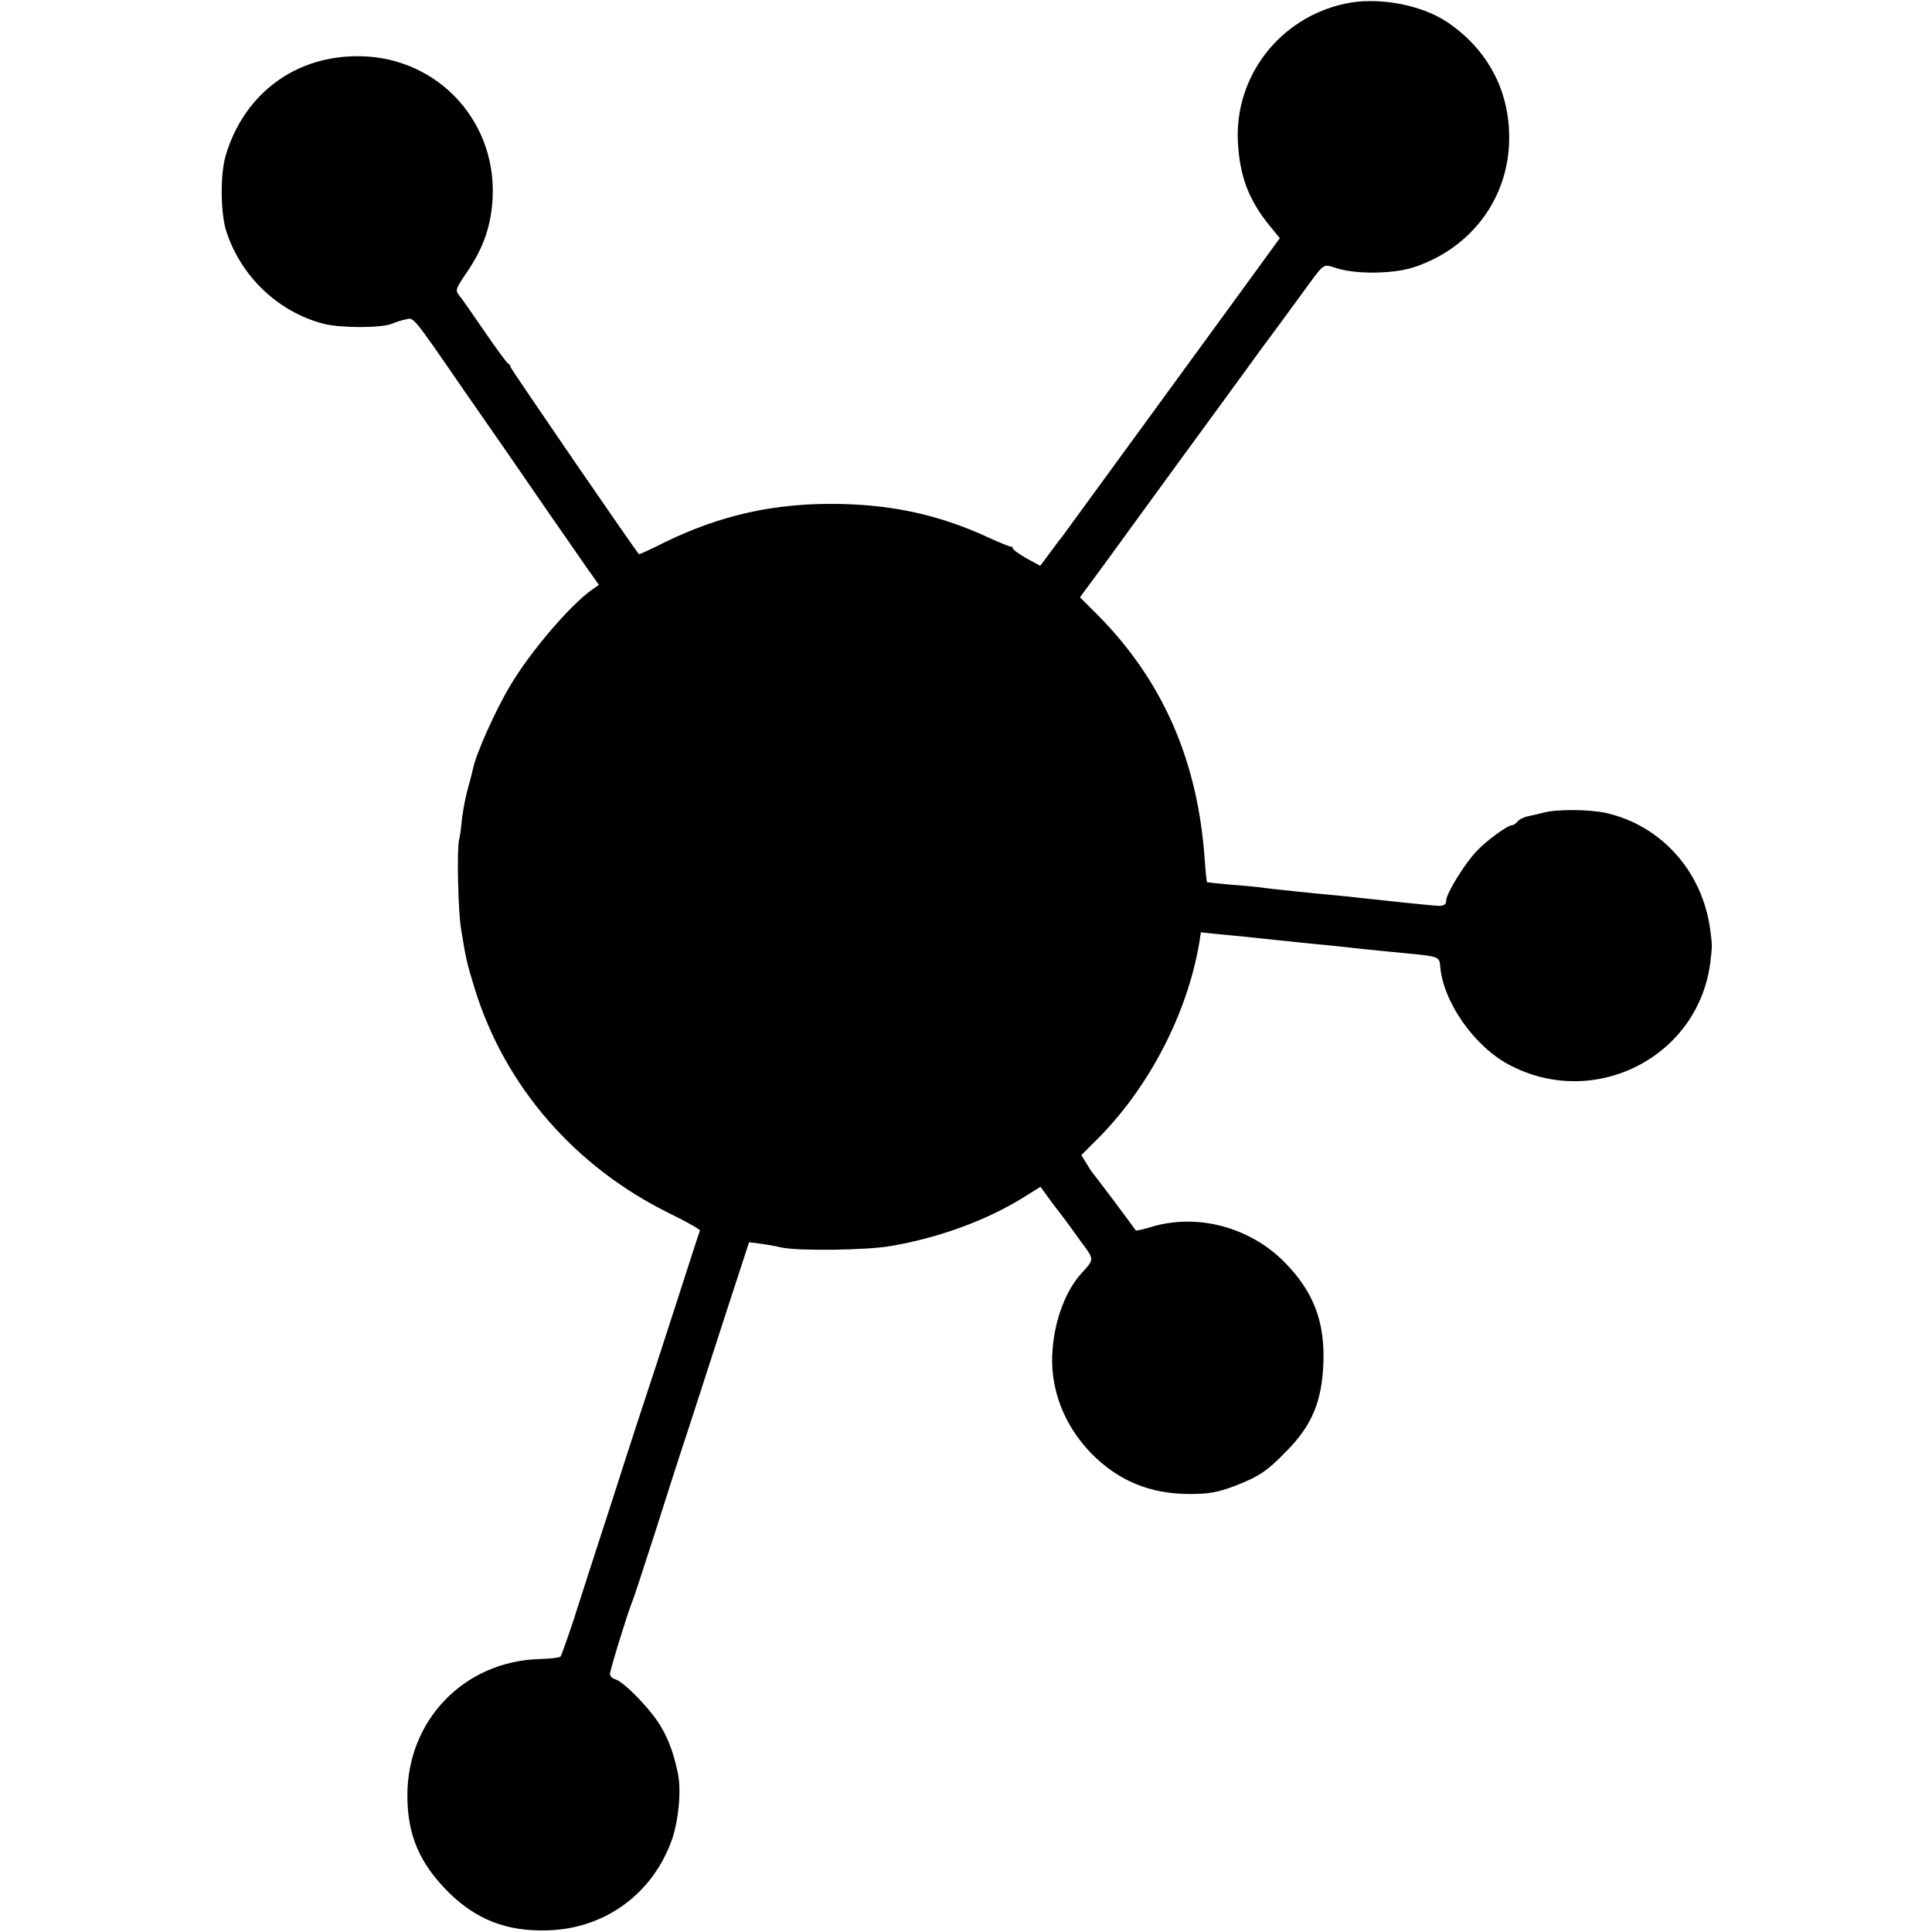
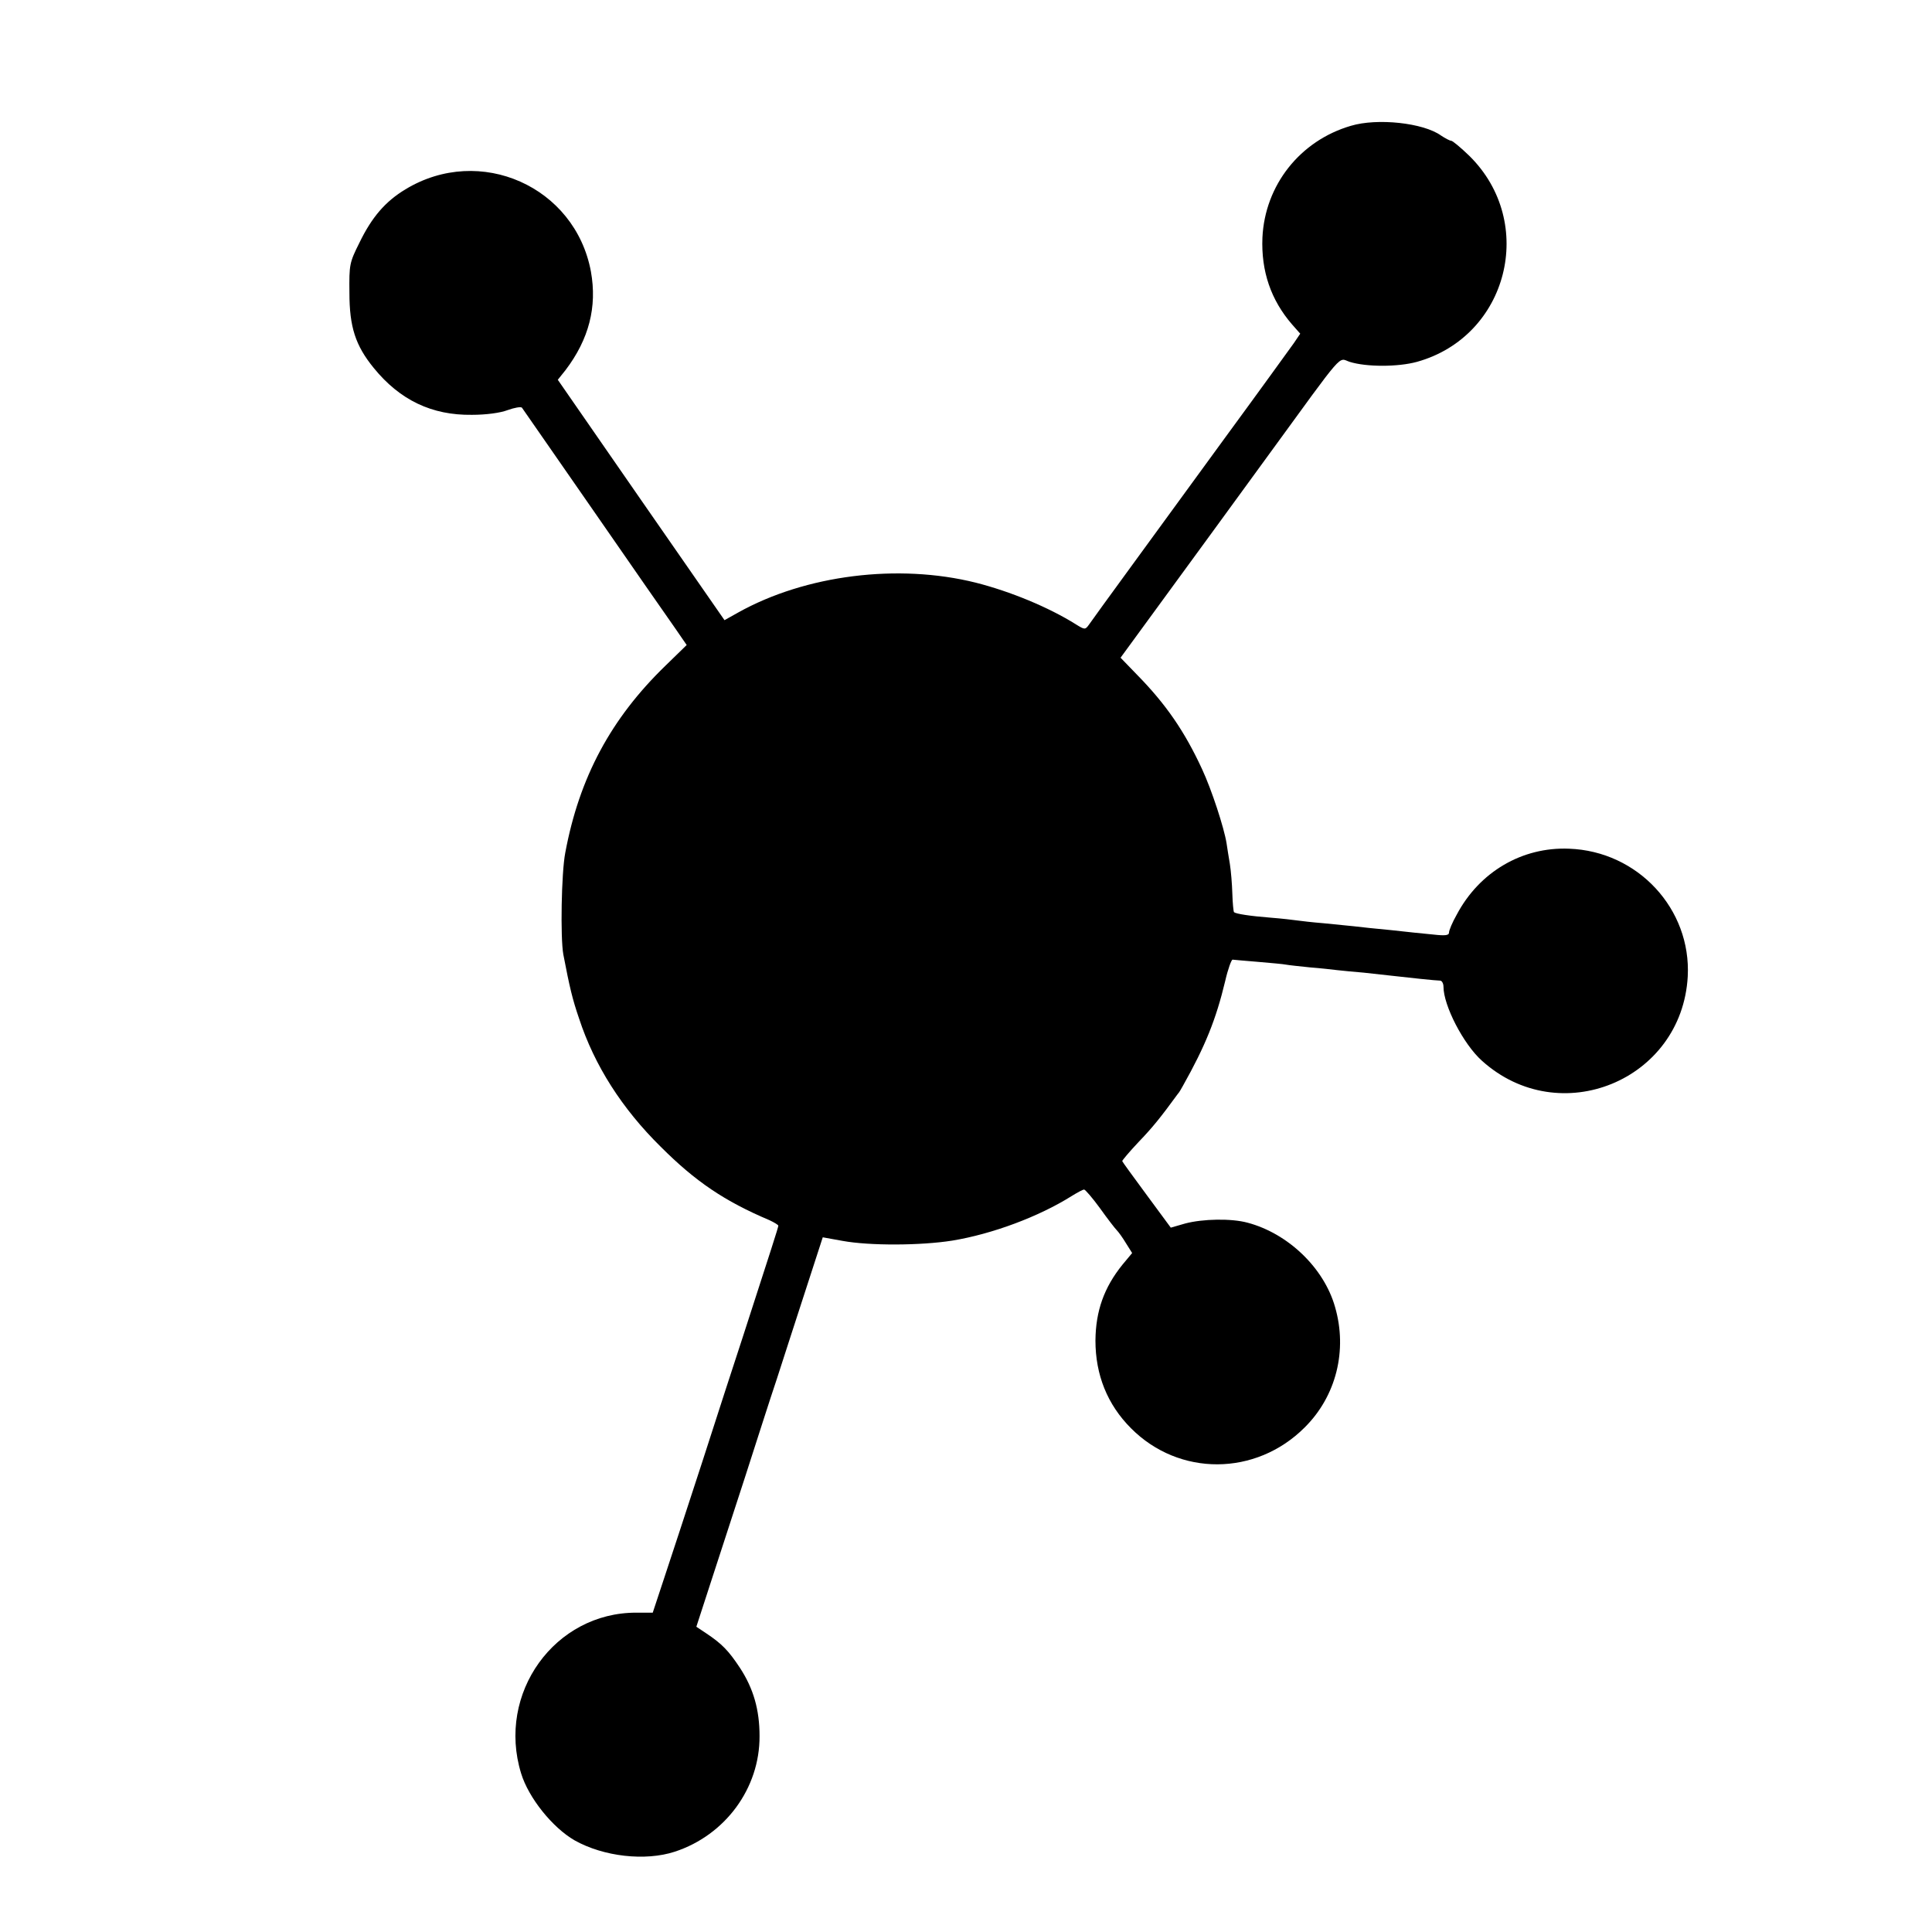
<svg xmlns="http://www.w3.org/2000/svg" version="1.0" width="700pt" height="700pt" viewBox="0 0 700 700" preserveAspectRatio="xMidYMid meet">
  <g transform="translate(0,700) scale(0.1,-0.1)" fill="#000000" stroke="none">
-     <path d="M4870 6986 c-234 -52 -396 -262 -385 -498 6 -123 38 -210 112 -302 l40 -49 -166 -228 c-91 -125 -267 -366 -391 -536 -123 -169 -228 -312 -232 -318 -5 -5 -24 -31 -44 -58 l-35 -47 -50 27 c-27 16 -49 31 -49 36 0 4 -4 7 -9 7 -5 0 -42 15 -83 34 -172 79 -338 116 -533 120 -233 5 -433 -39 -639 -140 -49 -25 -90 -43 -91 -42 -28 35 -465 672 -465 678 0 5 -4 10 -8 12 -5 2 -44 55 -87 118 -43 63 -85 123 -93 132 -13 16 -10 24 32 85 59 88 86 167 91 268 13 290 -217 522 -508 511 -222 -7 -397 -146 -460 -362 -19 -66 -18 -203 2 -269 52 -165 188 -295 353 -338 62 -16 208 -16 248 0 14 6 36 13 51 16 28 7 22 16 207 -253 59 -85 133 -191 164 -236 31 -45 97 -141 148 -215 51 -74 113 -162 136 -196 l44 -62 -23 -16 c-79 -55 -225 -225 -299 -350 -52 -87 -123 -245 -134 -299 -2 -10 -10 -42 -18 -70 -8 -28 -18 -78 -22 -111 -3 -33 -8 -69 -11 -80 -8 -38 -3 -255 7 -317 18 -112 20 -122 50 -220 109 -354 363 -646 707 -815 62 -30 111 -58 109 -62 -2 -3 -40 -121 -85 -261 -45 -140 -91 -280 -101 -310 -10 -30 -67 -203 -125 -385 -59 -181 -125 -386 -147 -455 -23 -69 -44 -128 -47 -132 -3 -4 -37 -8 -76 -9 -273 -8 -479 -221 -479 -494 0 -144 44 -246 150 -352 101 -99 212 -142 359 -137 209 6 383 135 451 333 23 69 33 176 20 236 -14 67 -31 117 -59 165 -33 60 -133 164 -166 175 -12 3 -21 12 -21 20 0 14 65 224 80 260 5 11 41 121 81 245 39 124 97 304 129 400 31 96 92 284 135 417 l79 242 40 -5 c23 -3 58 -9 78 -14 60 -13 305 -10 393 5 178 30 355 95 492 182 l53 33 42 -58 c24 -31 47 -61 51 -67 4 -5 28 -38 53 -73 50 -67 50 -63 1 -117 -55 -61 -94 -163 -103 -270 -13 -139 38 -276 140 -381 99 -100 213 -147 357 -147 70 0 100 6 160 28 90 35 118 53 190 127 93 94 129 181 134 322 5 148 -36 256 -140 362 -125 127 -313 178 -479 130 -32 -10 -59 -16 -61 -14 -1 2 -35 48 -76 103 -41 55 -77 102 -80 105 -3 3 -13 19 -23 35 l-18 30 65 65 c183 186 319 450 362 703 l6 39 67 -7 c74 -7 136 -13 197 -20 22 -2 87 -9 145 -15 58 -5 128 -13 155 -16 58 -6 106 -11 190 -19 105 -10 111 -12 113 -45 10 -129 123 -291 250 -358 309 -164 686 28 729 372 7 62 7 60 -1 121 -29 208 -176 373 -375 419 -62 14 -183 15 -231 1 -14 -4 -37 -9 -52 -12 -15 -3 -33 -11 -39 -19 -6 -8 -16 -14 -21 -14 -16 0 -94 -57 -129 -95 -42 -44 -109 -153 -109 -177 0 -15 -9 -21 -30 -20 -23 1 -212 21 -275 28 -27 3 -70 8 -95 10 -57 5 -236 23 -275 29 -16 2 -66 7 -110 10 -44 4 -81 8 -82 9 -1 1 -5 37 -8 81 -25 358 -151 647 -387 886 l-65 65 22 30 c13 16 145 198 295 404 151 206 305 418 343 470 39 52 98 133 131 178 102 139 84 126 143 109 70 -21 199 -19 270 3 212 67 351 252 351 470 1 173 -79 321 -223 419 -96 65 -256 94 -375 67z" />
+     <path d="M4894 6544 c-184 -54 -311 -215 -320 -405 -5 -122 31 -226 107 -314 l30 -34 -23 -34 c-13 -18 -124 -172 -248 -341 -255 -350 -476 -652 -495 -680 -13 -18 -15 -18 -47 2 -99 62 -237 119 -363 151 -281 70 -616 28 -860 -108 l-50 -28 -302 435 -302 436 28 35 c85 112 115 229 92 357 -57 308 -402 462 -672 298 -73 -44 -122 -101 -167 -194 -36 -72 -37 -79 -36 -180 0 -125 22 -192 88 -273 95 -117 211 -172 356 -170 51 0 103 7 129 17 25 9 48 13 52 9 3 -5 120 -172 259 -373 139 -201 272 -392 296 -426 l42 -61 -77 -75 c-197 -191 -312 -404 -363 -678 -14 -72 -18 -307 -7 -368 23 -120 33 -162 57 -232 56 -171 156 -327 296 -465 126 -126 231 -197 394 -266 17 -8 32 -17 32 -20 0 -6 -26 -86 -129 -404 -27 -82 -93 -285 -146 -450 -54 -165 -116 -356 -139 -424 l-41 -124 -59 0 c-296 1 -507 -292 -418 -582 27 -89 114 -197 194 -243 105 -59 256 -76 363 -41 183 60 308 230 307 419 0 95 -22 172 -71 247 -41 62 -65 87 -122 125 l-36 24 52 160 c28 87 85 260 125 384 40 124 91 284 115 355 23 72 70 216 104 321 l62 191 72 -13 c99 -18 283 -17 397 1 146 24 314 87 432 161 21 13 41 24 46 24 4 0 30 -30 57 -67 27 -38 55 -74 61 -80 7 -7 22 -28 34 -48 l22 -35 -35 -42 c-67 -83 -97 -168 -98 -275 0 -124 43 -232 129 -318 174 -175 452 -174 629 3 114 113 156 279 110 437 -40 141 -170 266 -317 305 -59 16 -162 14 -226 -3 l-52 -15 -87 118 c-48 65 -88 120 -89 123 0 3 26 34 59 69 51 53 80 89 142 174 5 5 13 19 19 30 81 144 120 241 153 379 10 44 23 79 27 78 5 -1 47 -4 92 -8 46 -4 92 -8 101 -10 10 -2 49 -6 87 -10 39 -3 83 -8 99 -10 17 -2 59 -6 95 -9 36 -4 81 -9 100 -11 60 -7 164 -18 178 -18 6 0 12 -10 12 -22 0 -68 72 -208 139 -268 281 -254 725 -72 746 305 13 245 -181 454 -430 463 -170 7 -325 -84 -407 -239 -16 -28 -28 -57 -28 -65 0 -10 -13 -12 -57 -7 -32 3 -101 10 -153 16 -52 5 -113 11 -135 14 -22 2 -71 7 -110 11 -38 3 -81 8 -95 10 -14 2 -56 7 -95 10 -77 6 -127 14 -134 20 -2 3 -5 33 -6 67 -1 35 -5 83 -9 108 -4 25 -10 59 -12 75 -9 56 -54 194 -89 269 -63 136 -130 234 -236 342 l-59 61 160 219 c88 120 257 352 375 514 282 387 252 353 295 339 60 -19 175 -19 244 0 330 92 435 504 190 746 -31 30 -61 55 -66 55 -5 0 -22 9 -37 19 -64 46 -231 64 -327 35z" />
  </g>
</svg>
